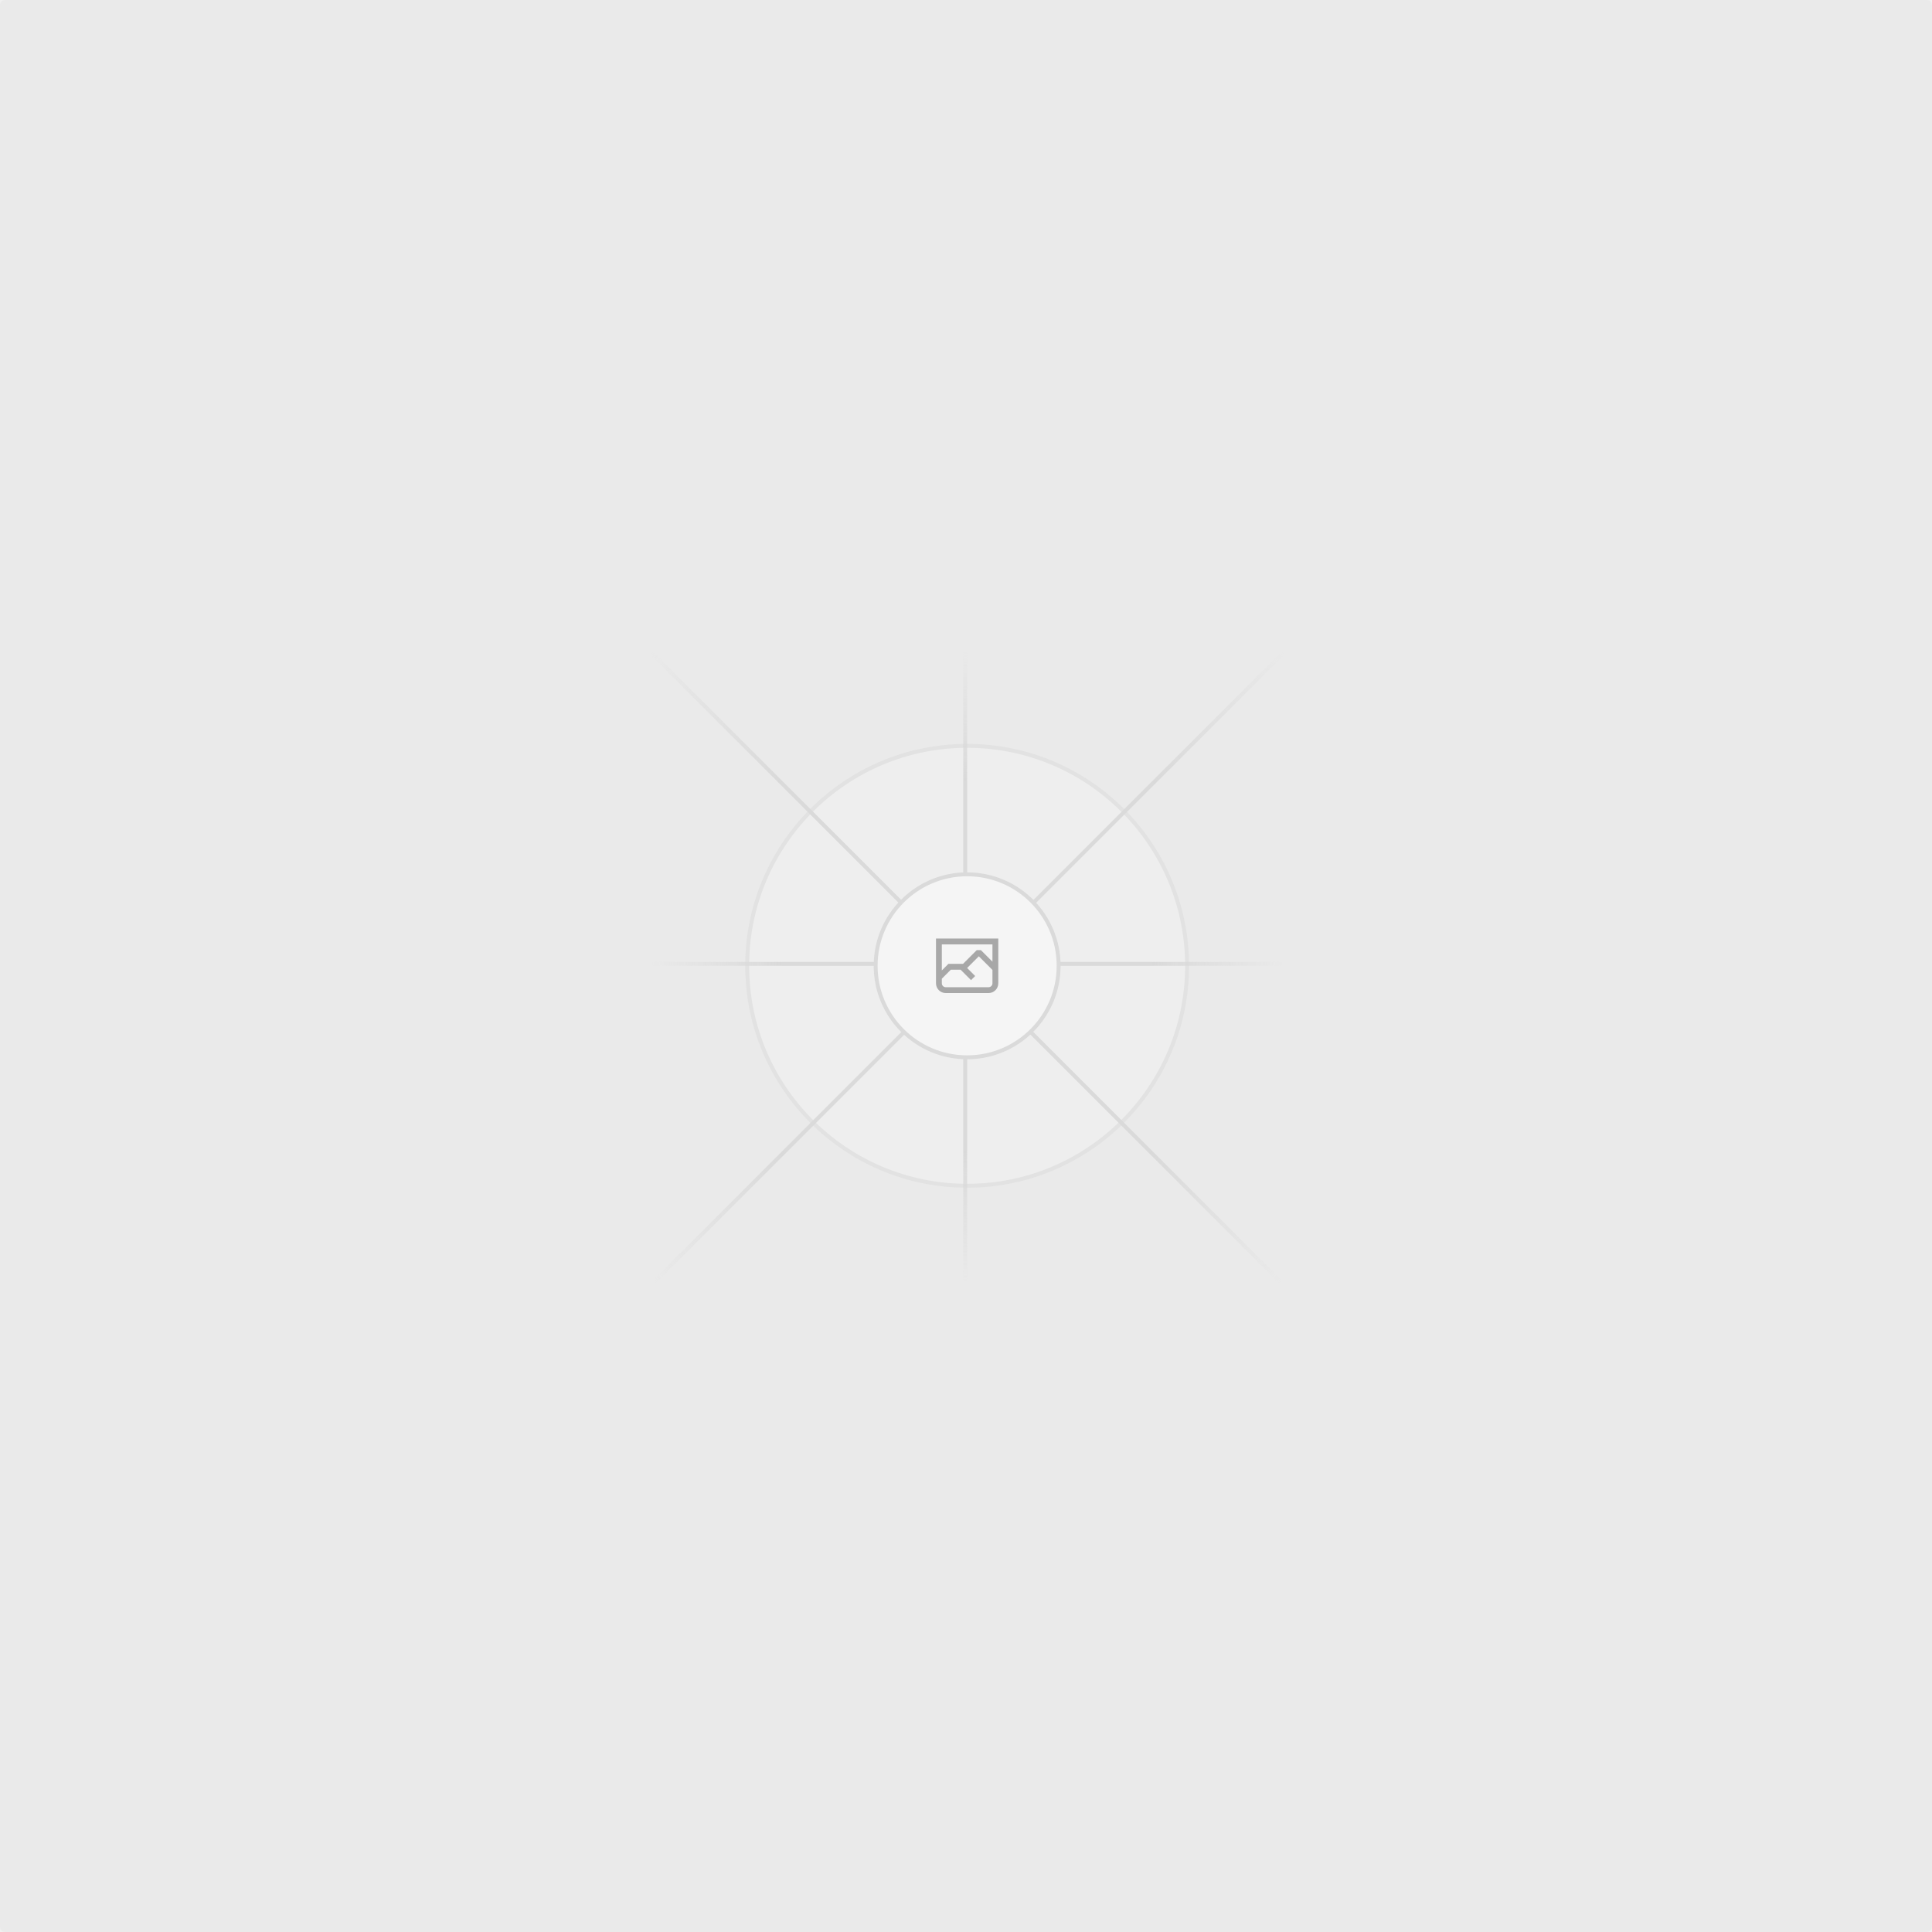
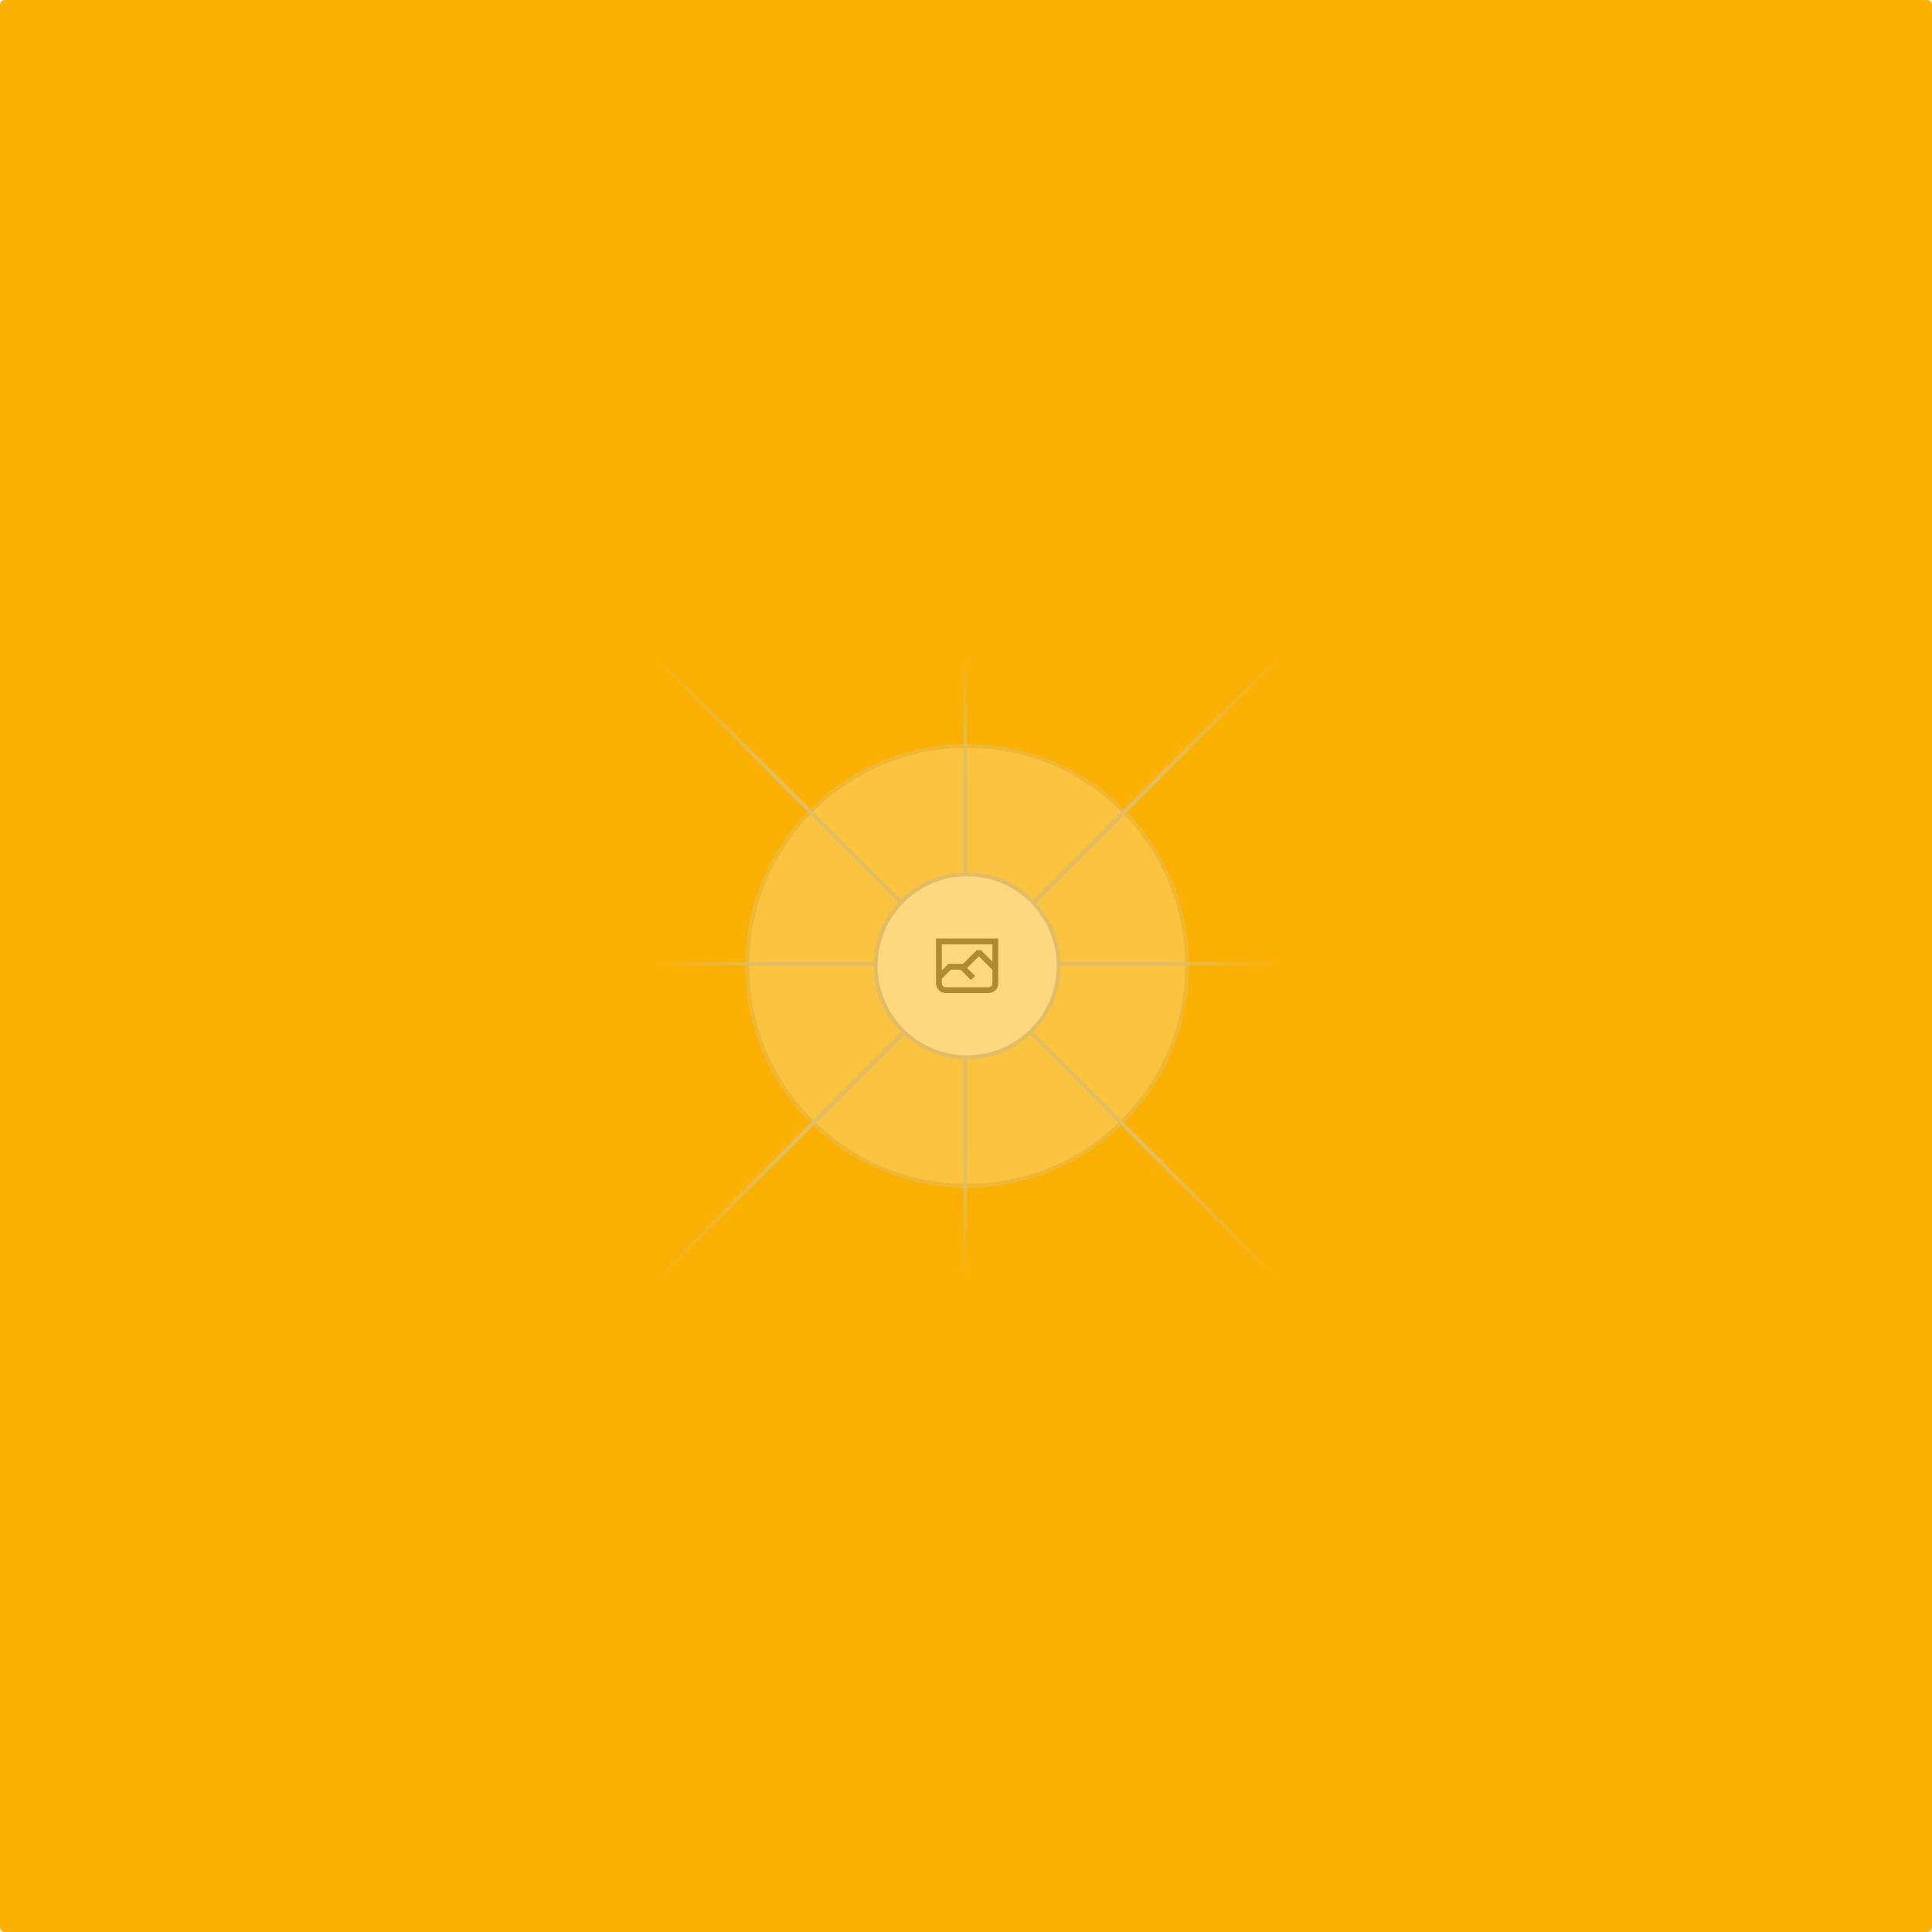
<svg xmlns="http://www.w3.org/2000/svg" width="1200" height="1200" fill="none">
-   <rect width="1200" height="1200" fill="#EAEAEA" rx="3" />
+   <rect width="1200" height="1200" fill="#FAB103" rx="3" />
  <g opacity=".5">
    <g opacity=".5">
      <path fill="#FAFAFA" d="M600.709 736.5c-75.454 0-136.621-61.167-136.621-136.62 0-75.454 61.167-136.621 136.621-136.621 75.453 0 136.62 61.167 136.62 136.621 0 75.453-61.167 136.62-136.62 136.62Z" />
      <path stroke="#C9C9C9" stroke-width="2.418" d="M600.709 736.5c-75.454 0-136.621-61.167-136.621-136.62 0-75.454 61.167-136.621 136.621-136.621 75.453 0 136.62 61.167 136.62 136.621 0 75.453-61.167 136.62-136.62 136.62Z" />
    </g>
    <path stroke="url(#a)" stroke-width="2.418" d="M0-1.209h553.581" transform="scale(1 -1) rotate(45 1163.11 91.165)" />
    <path stroke="url(#b)" stroke-width="2.418" d="M404.846 598.671h391.726" />
    <path stroke="url(#c)" stroke-width="2.418" d="M599.5 795.742V404.017" />
    <path stroke="url(#d)" stroke-width="2.418" d="m795.717 796.597-391.441-391.44" />
    <path fill="#fff" d="M600.709 656.704c-31.384 0-56.825-25.441-56.825-56.824 0-31.384 25.441-56.825 56.825-56.825 31.383 0 56.824 25.441 56.824 56.825 0 31.383-25.441 56.824-56.824 56.824Z" />
    <g clip-path="url(#e)">
      <path fill="#666" fill-rule="evenodd" d="M616.426 586.58h-31.434v16.176l3.553-3.554.531-.531h9.068l.074-.074 8.463-8.463h2.565l7.18 7.181V586.58Zm-15.715 14.654 3.698 3.699 1.283 1.282-2.565 2.565-1.282-1.283-5.2-5.199h-6.066l-5.514 5.514-.073.073v2.876a2.418 2.418 0 0 0 2.418 2.418h26.598a2.418 2.418 0 0 0 2.418-2.418v-8.317l-8.463-8.463-7.181 7.181-.071.072Zm-19.347 5.442v4.085a6.045 6.045 0 0 0 6.046 6.045h26.598a6.044 6.044 0 0 0 6.045-6.045v-7.108l1.356-1.355-1.282-1.283-.074-.073v-17.989h-38.689v23.43l-.146.146.146.147Z" clip-rule="evenodd" />
    </g>
    <path stroke="#C9C9C9" stroke-width="2.418" d="M600.709 656.704c-31.384 0-56.825-25.441-56.825-56.824 0-31.384 25.441-56.825 56.825-56.825 31.383 0 56.824 25.441 56.824 56.825 0 31.383-25.441 56.824-56.824 56.824Z" />
  </g>
  <defs>
    <linearGradient id="a" x1="554.061" x2="-.48" y1=".083" y2=".087" gradientUnits="userSpaceOnUse">
      <stop stop-color="#C9C9C9" stop-opacity="0" />
      <stop offset=".208" stop-color="#C9C9C9" />
      <stop offset=".792" stop-color="#C9C9C9" />
      <stop offset="1" stop-color="#C9C9C9" stop-opacity="0" />
    </linearGradient>
    <linearGradient id="b" x1="796.912" x2="404.507" y1="599.963" y2="599.965" gradientUnits="userSpaceOnUse">
      <stop stop-color="#C9C9C9" stop-opacity="0" />
      <stop offset=".208" stop-color="#C9C9C9" />
      <stop offset=".792" stop-color="#C9C9C9" />
      <stop offset="1" stop-color="#C9C9C9" stop-opacity="0" />
    </linearGradient>
    <linearGradient id="c" x1="600.792" x2="600.794" y1="403.677" y2="796.082" gradientUnits="userSpaceOnUse">
      <stop stop-color="#C9C9C9" stop-opacity="0" />
      <stop offset=".208" stop-color="#C9C9C9" />
      <stop offset=".792" stop-color="#C9C9C9" />
      <stop offset="1" stop-color="#C9C9C9" stop-opacity="0" />
    </linearGradient>
    <linearGradient id="d" x1="404.85" x2="796.972" y1="403.903" y2="796.02" gradientUnits="userSpaceOnUse">
      <stop stop-color="#C9C9C9" stop-opacity="0" />
      <stop offset=".208" stop-color="#C9C9C9" />
      <stop offset=".792" stop-color="#C9C9C9" />
      <stop offset="1" stop-color="#C9C9C9" stop-opacity="0" />
    </linearGradient>
    <clipPath id="e">
      <path fill="#fff" d="M581.364 580.535h38.689v38.689h-38.689z" />
    </clipPath>
  </defs>
</svg>
